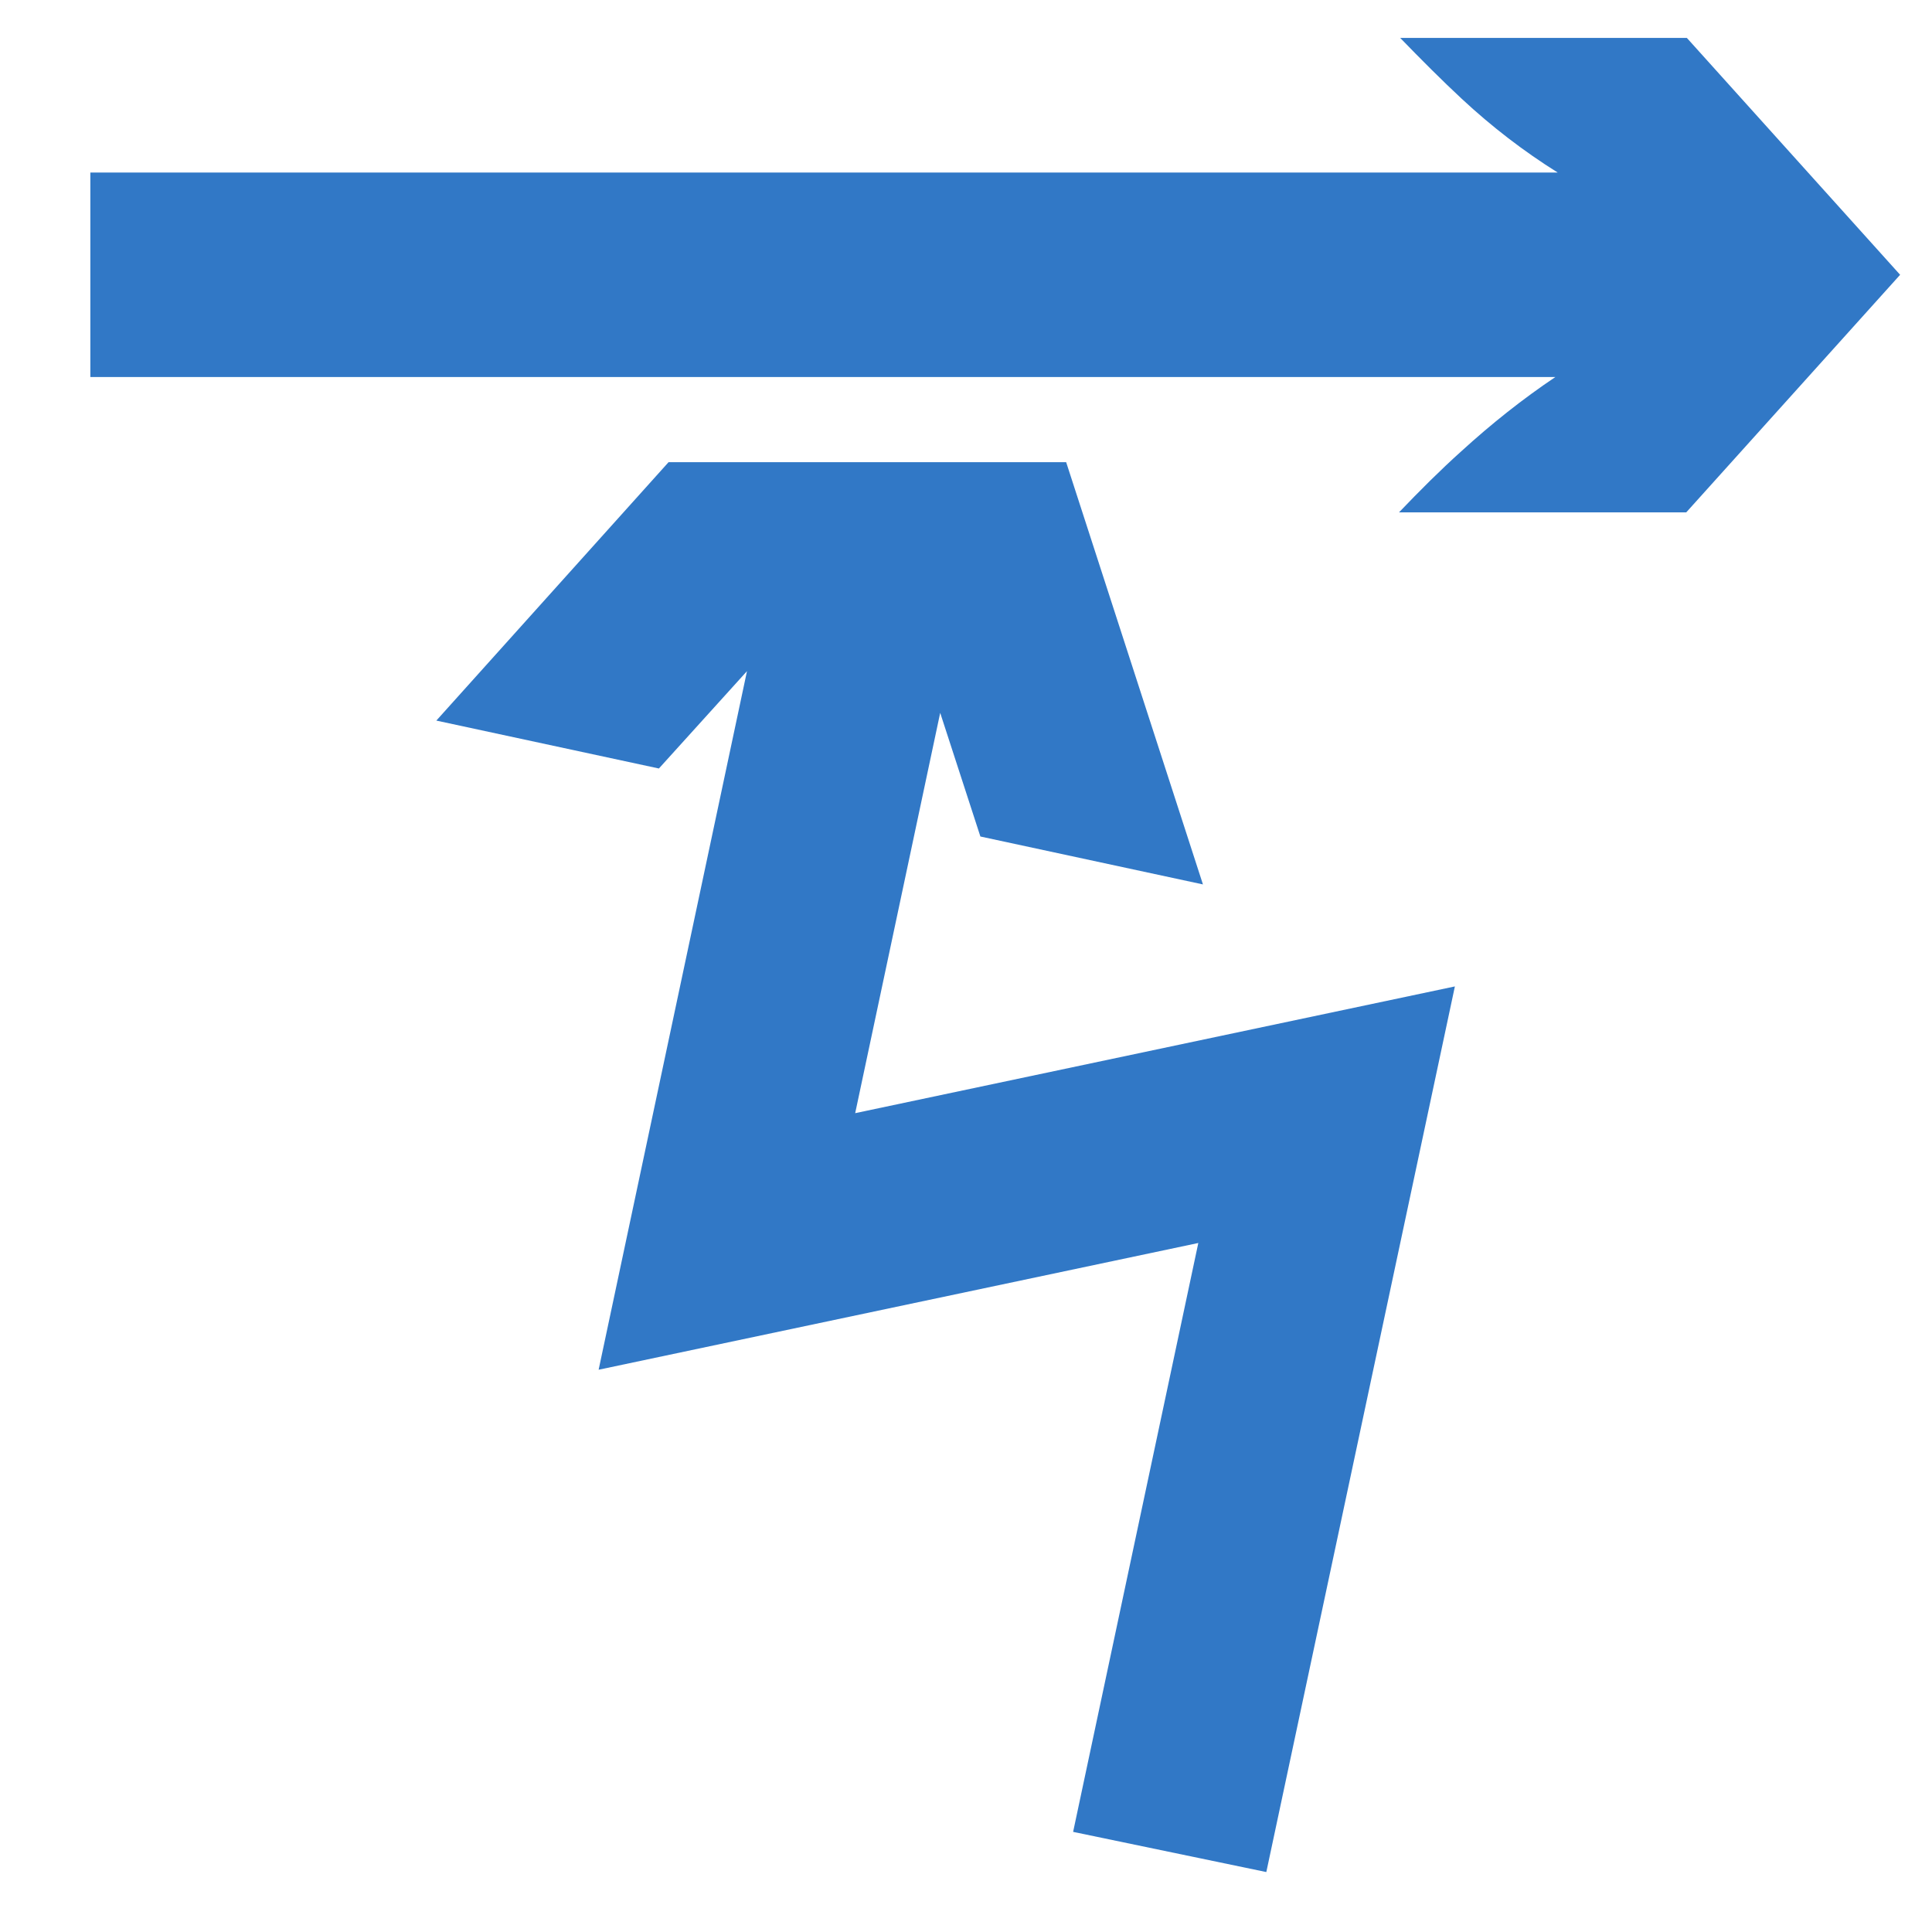
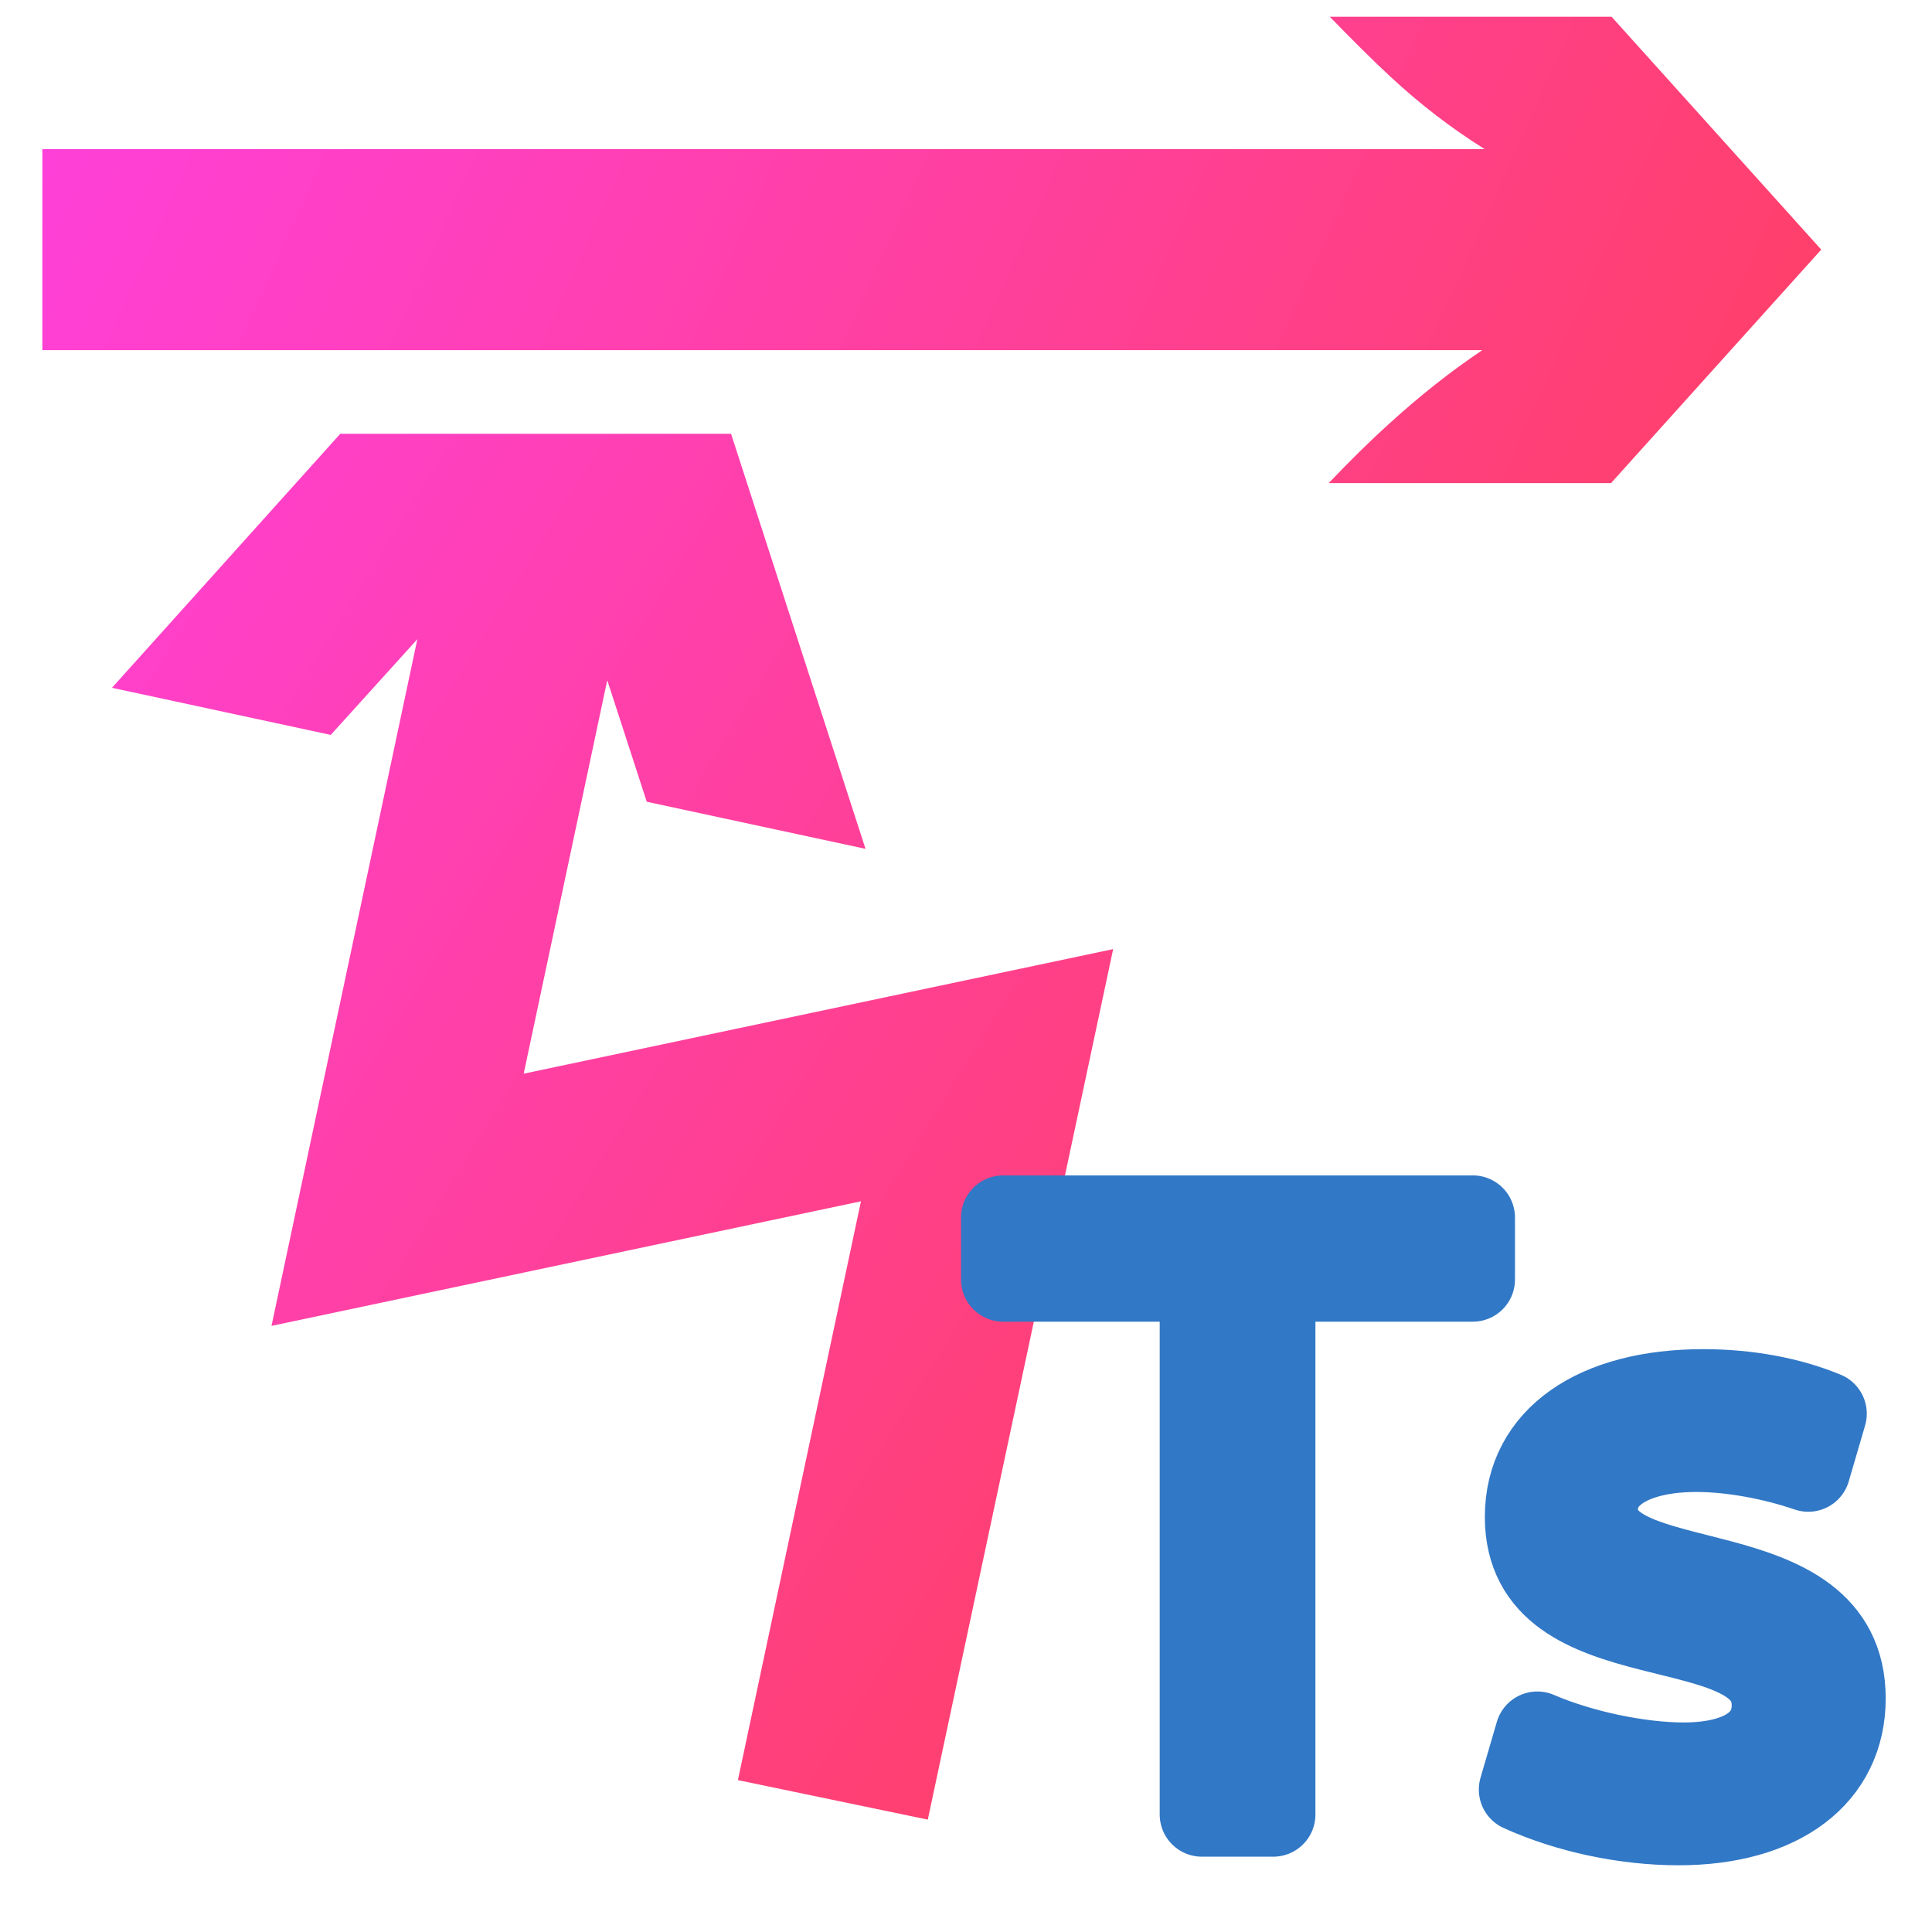
- <svg xmlns="http://www.w3.org/2000/svg" width="500" height="500" viewBox="0 0 500 500" version="1.1" id="svg1" xml:space="preserve">
+ <svg xmlns="http://www.w3.org/2000/svg" xmlns:xlink="http://www.w3.org/1999/xlink" width="500" height="500" viewBox="0 0 500 500" version="1.1" id="svg1" xml:space="preserve">
  <defs id="defs1">
+     <linearGradient id="linearGradient4">
+       <stop style="stop-color:#ff40ec;stop-opacity:1;" offset="0" id="stop3" />
+       <stop style="stop-color:#ff4040;stop-opacity:1;" offset="1" id="stop4" />
+     </linearGradient>
    <linearGradient id="swatch61">
      <stop style="stop-color:#5090d0;stop-opacity:1;" offset="0" id="stop61" />
    </linearGradient>
    <linearGradient id="swatch30">
      <stop style="stop-color:#f9f9f9;stop-opacity:1;" offset="0" id="stop30" />
    </linearGradient>
+     <linearGradient xlink:href="#linearGradient4" id="linearGradient2" x1="-25.519" y1="134.152" x2="521.463" y2="471.368" gradientUnits="userSpaceOnUse" gradientTransform="translate(-69.98978)" />
+     <linearGradient xlink:href="#linearGradient4" id="linearGradient3" x1="-41.093" y1="-33.622" x2="579.313" y2="244.854" gradientUnits="userSpaceOnUse" />
  </defs>
  <g id="layer1">
-     <path id="text8" style="-inkscape-font-specification:'FiraCode Nerd Font Mono Bold';fill:#3178c6;stroke-width:29.362;stroke-linejoin:bevel;paint-order:markers fill stroke" d="M -173.02 -119.615 L -112.924 -186.486 L -170.523 -198.887 L -193.322 -173.686 L -154.924 -354.486 L -310.123 -321.686 L -277.723 -474.086 L -327.723 -484.486 L -376.523 -255.287 L -221.322 -288.086 L -243.322 -184.486 L -253.723 -216.486 L -311.322 -228.887 L -275.922 -119.615 L -173.02 -119.615 z " transform="scale(-1)" />
-     <path id="text9" style="-inkscape-font-specification:'FiraCode Nerd Font Mono Bold';fill:#3178c6;stroke-width:29.362;stroke-linejoin:bevel;paint-order:markers fill stroke" d="m 362.365,9.809 c 5.446,5.622 10.799,10.983 15.947,15.77 7.795,7.248 16.07,13.606 24.822,19.076 H 23.382 V 97.578 H 402.518 c -8.342,5.607 -16.479,12.033 -24.41,19.281 -5.28,4.734 -10.643,10.093 -16.045,15.736 h 74.338 L 491.75,71.115 436.555,9.809 Z" />
+     <path id="text8" style="-inkscape-font-specification:'FiraCode Nerd Font Mono Bold';fill:url(#linearGradient2);stroke-width:28.861;stroke-linejoin:bevel;paint-order:markers fill stroke" d="m 88.052,112.272 -59.07,65.73 56.617,12.189 22.41,-24.771 -37.743,177.716 152.551,-32.241 -31.848,149.8 49.147,10.223 47.968,-225.289 -152.553,32.239 21.625,-101.832 10.223,31.454 56.617,12.189 -34.796,-107.407 z" />
+     <path id="text9" style="-inkscape-font-specification:'FiraCode Nerd Font Mono Bold';fill:url(#linearGradient3);fill-opacity:1;stroke-width:28.861;stroke-linejoin:bevel;paint-order:markers fill stroke" d="m 344.157,4.339 c 5.354,5.526 10.615,10.795 15.675,15.5 7.662,7.124 15.796,13.374 24.399,18.751 H 10.958 V 90.611 H 383.624 c -8.2,5.511 -16.197,11.828 -23.994,18.952 -5.19,4.653 -10.462,9.921 -15.771,15.468 h 73.07 L 471.334,64.6 417.081,4.339 Z" />
+     <path d="m 311.043,469.595 h 18.476 V 331.135 h 51.644 V 315.108 H 259.621 v 16.028 h 51.422 z m 123.323,2.226 c 26.49,0 42.74,-12.466 42.74,-32.278 0,-39.401 -64.11,-24.709 -64.11,-48.973 0,-9.349 10.017,-15.36 26.045,-15.36 9.127,0 19.812,2.003 28.939,5.12 l 4.229,-14.469 c -9.127,-3.784 -20.034,-5.788 -31.387,-5.788 -27.826,0 -45.634,12.243 -45.634,32.5 0,38.511 63.887,22.483 63.887,48.75 0,9.795 -8.682,15.36 -23.373,15.36 -11.353,0 -26.49,-3.116 -37.843,-8.014 l -4.229,14.469 c 12.243,5.565 27.158,8.682 40.737,8.682 z" id="text1-5" style="font-size:240px;font-family:System-ui;-inkscape-font-specification:System-ui;fill:#40b2ff;fill-opacity:0.314;stroke:#3178c6;stroke-width:21.824;stroke-linejoin:round;paint-order:markers fill stroke" aria-label="Ts" />
  </g>
</svg>
